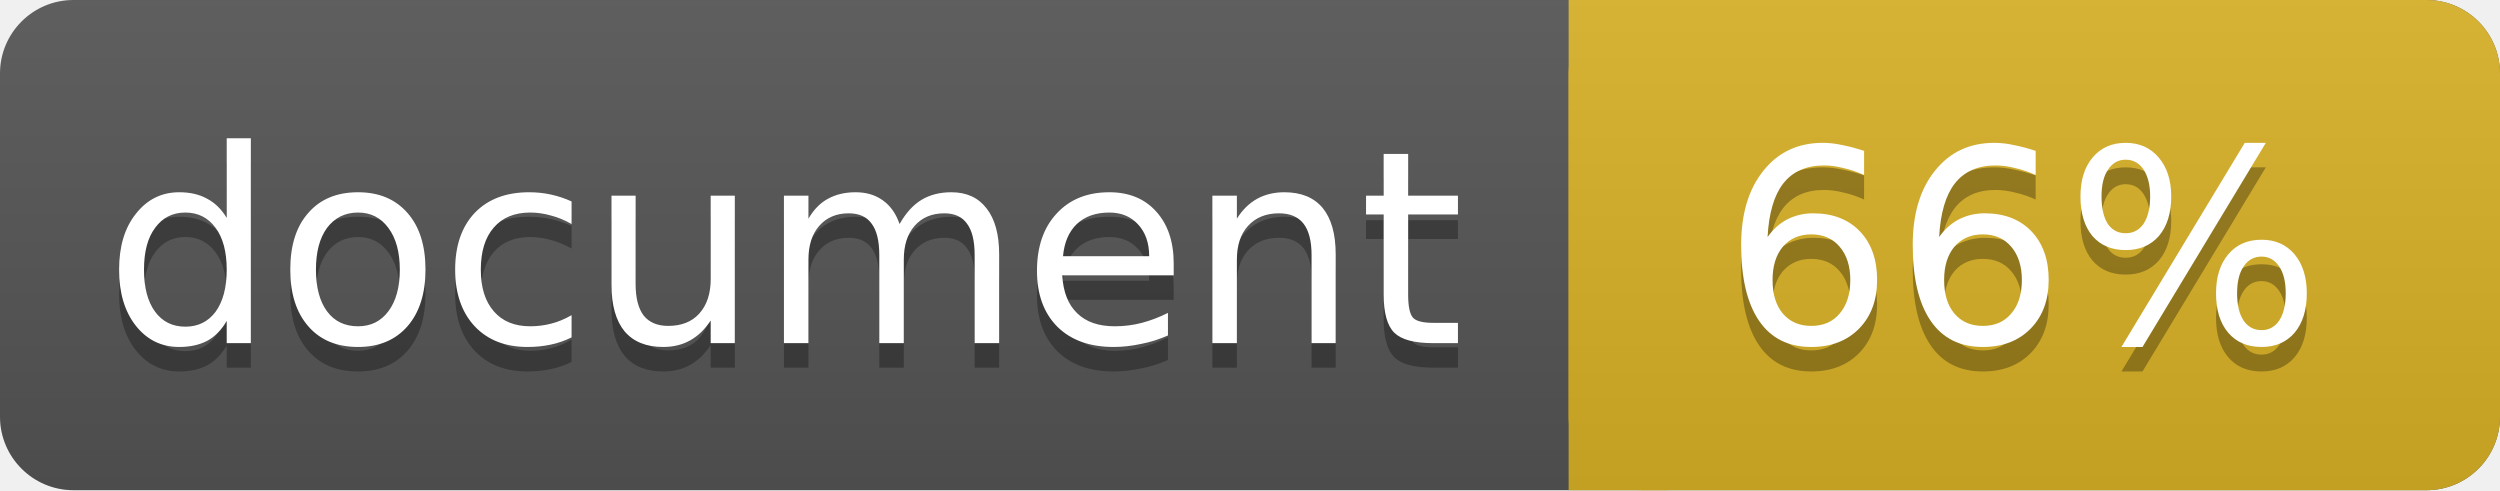
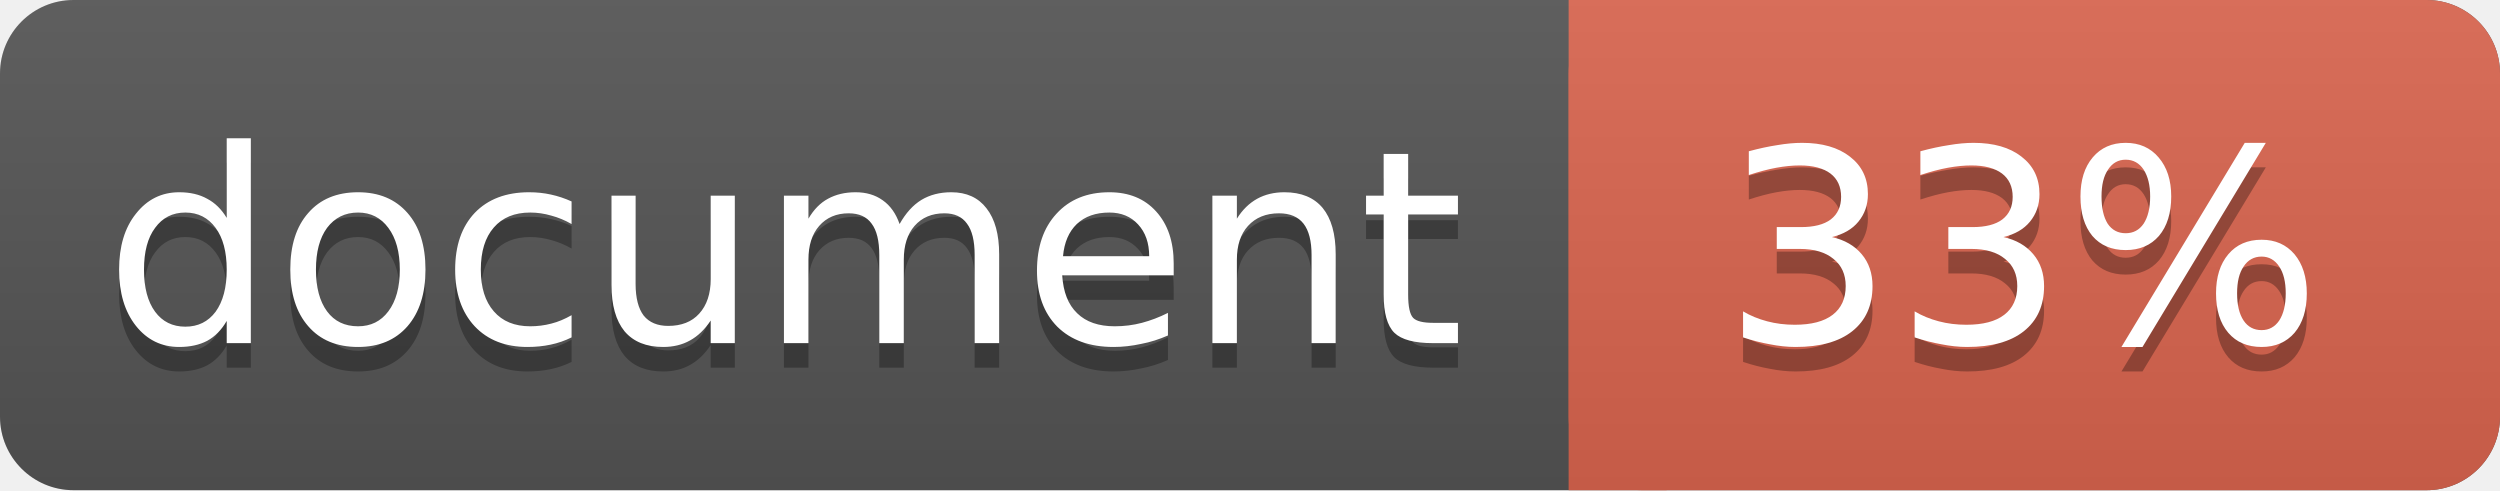
<svg xmlns="http://www.w3.org/2000/svg" width="102" height="20">
  <linearGradient id="a" x2="0" y2="100%">
    <stop offset="0" stop-color="#bbb" stop-opacity=".1" />
    <stop offset="1" stop-opacity=".1" />
  </linearGradient>
  <rect rx="3" width="102" height="20" fill="#555" />
-   <rect rx="3" x="64" width="38" height="20" fill="#dab226" />
-   <path fill="#dab226" d="M64 0h4v20h-4z" />
+   <rect rx="3" x="64" width="38" height="20" fill="#db654f" />
+   <path fill="#db654f" d="M64 0h4v20h-4z" />
  <rect rx="3" width="102" height="20" fill="url(#a)" />
  <g fill="#fff" text-anchor="middle" font-family="DejaVu Sans,Verdana,Geneva,sans-serif" font-size="11">
    <text x="32" y="15" fill="#010101" fill-opacity=".3">document</text>
    <text x="32" y="14">document</text>
-     <text x="82.5" y="15" fill="#010101" fill-opacity=".3">66%</text>
-     <text x="82.5" y="14">66%</text>
+     <text x="82.5" y="15" fill="#010101" fill-opacity=".3">33%</text>
+     <text x="82.5" y="14">33%</text>
  </g>
</svg>
